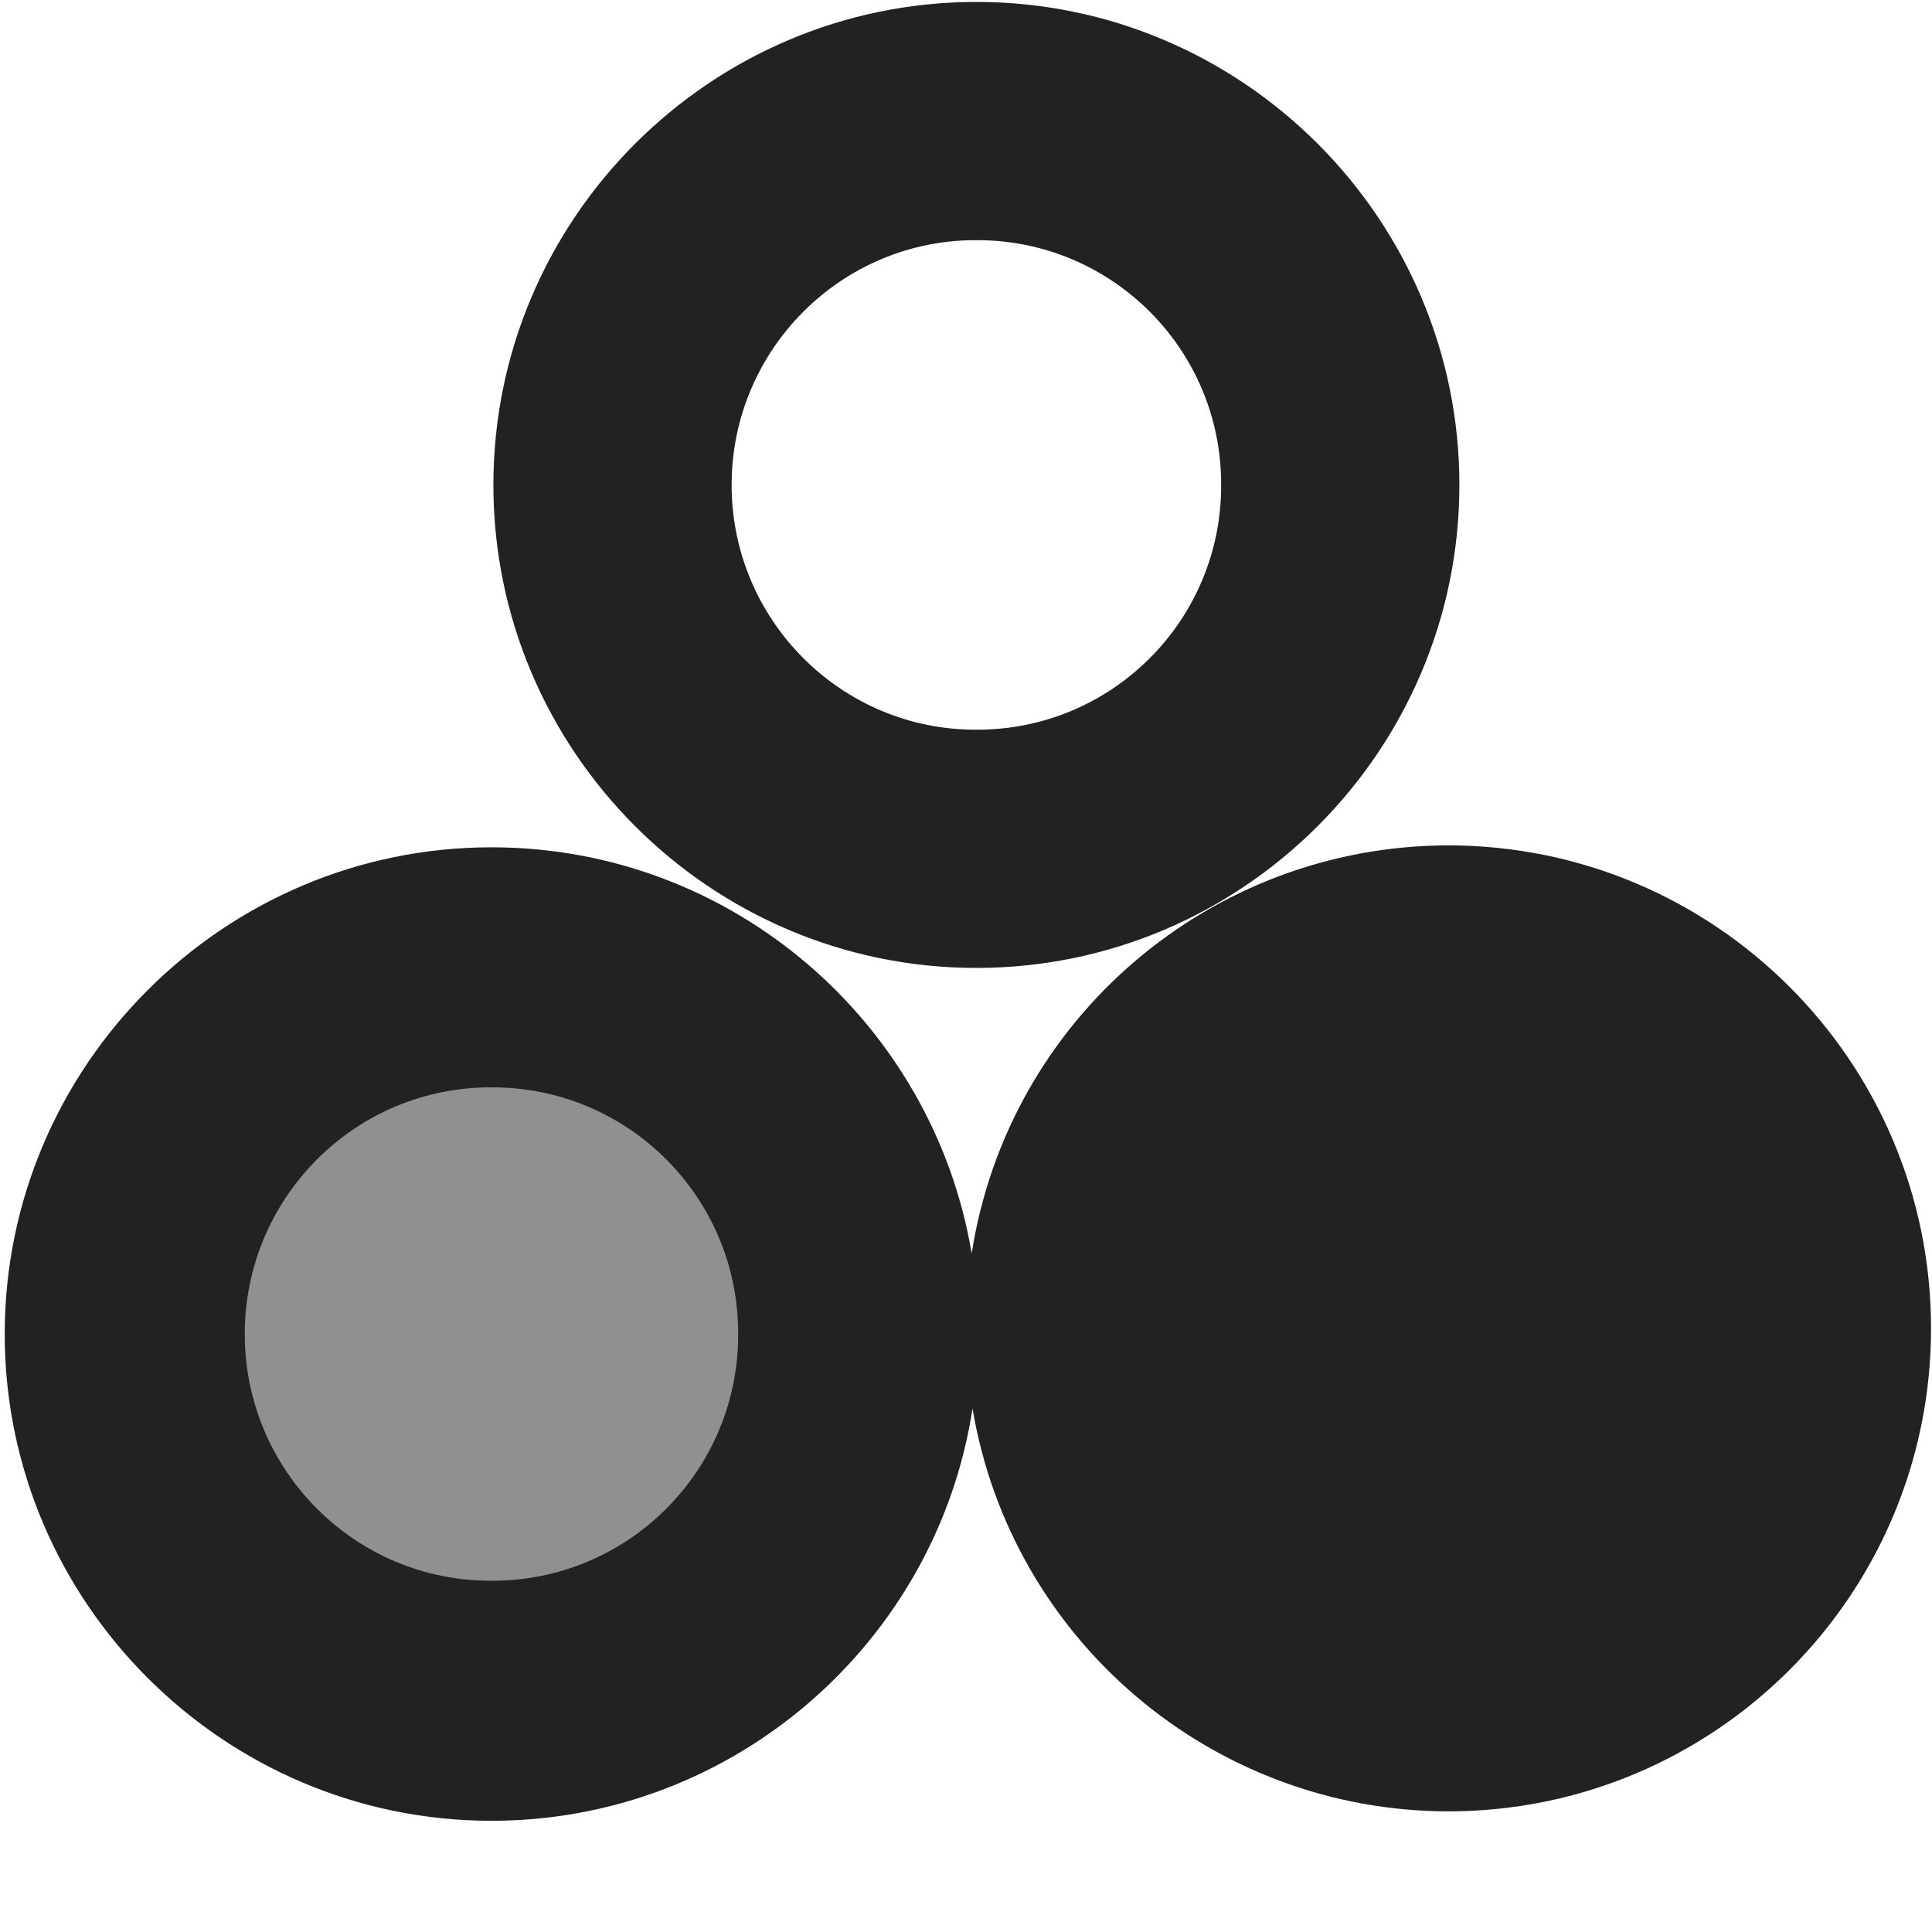
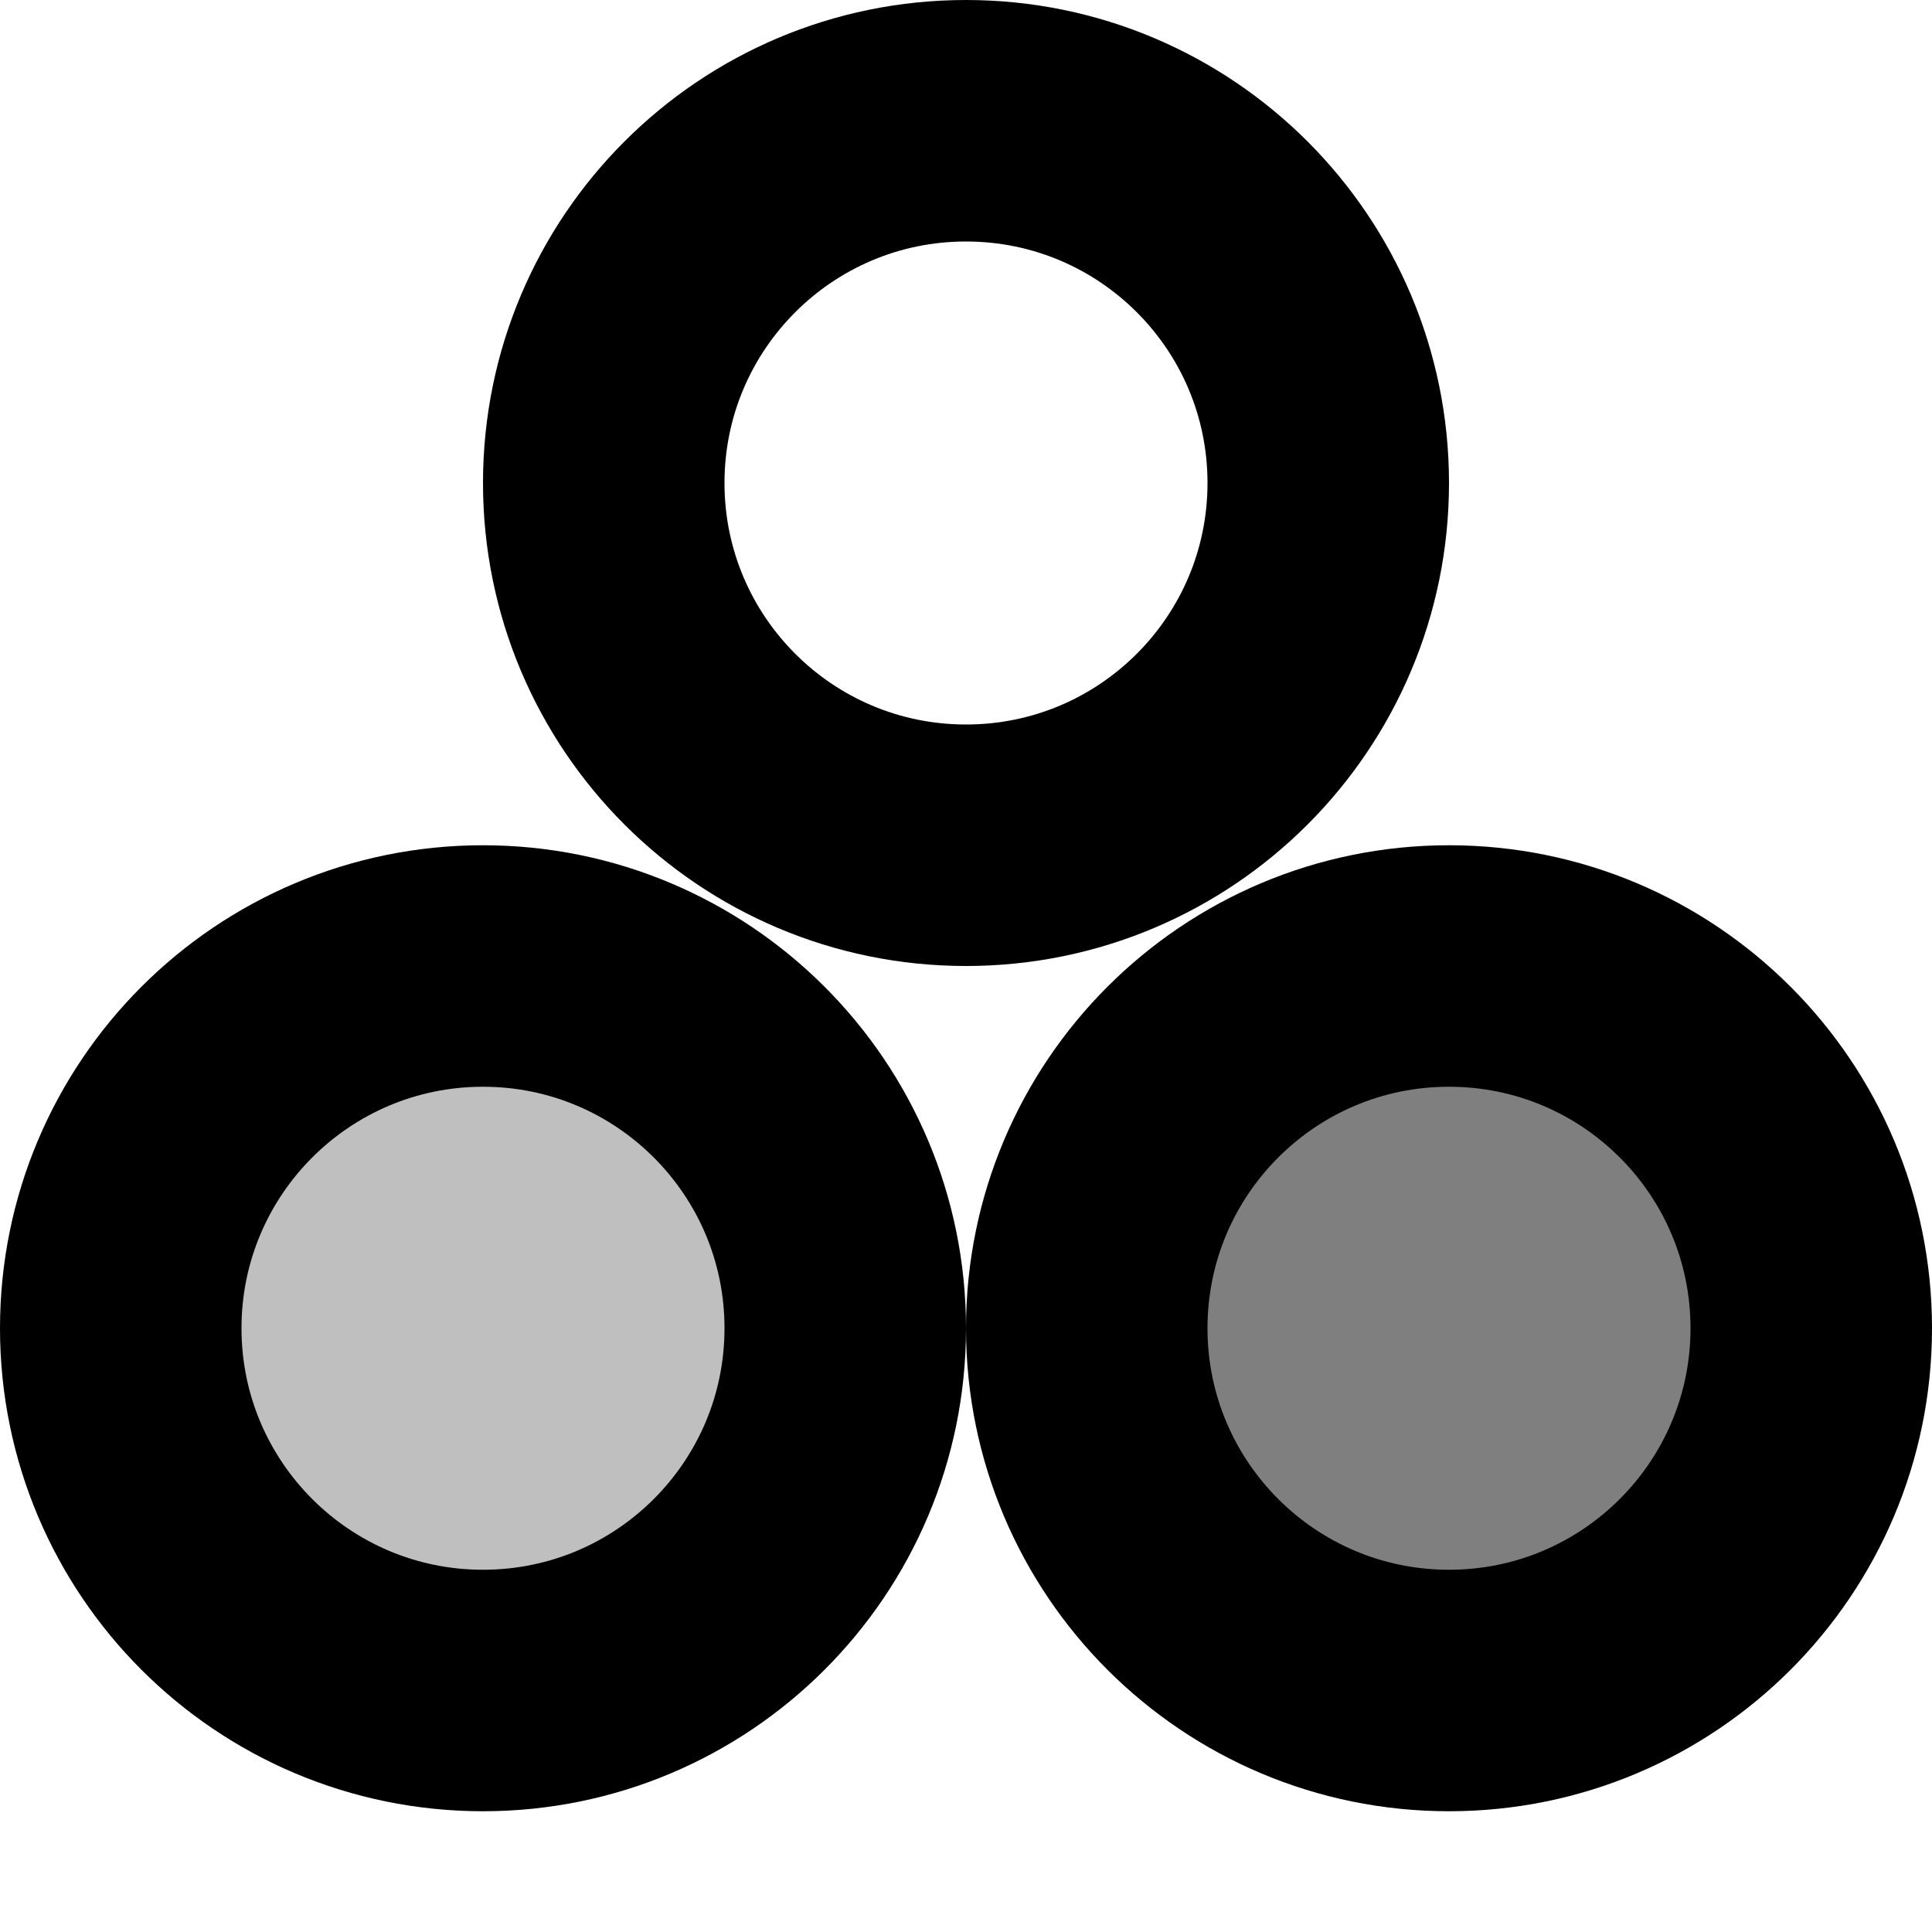
- <svg xmlns="http://www.w3.org/2000/svg" height="16px" viewBox="0 0 16 16" width="16px">
-   <g fill="#222222">
-     <path d="m 8.086 0.016 c -2.203 0 -4 1.797 -4 4 s 1.797 4 4 4 c 2.203 0 4 -1.797 4 -4 s -1.797 -4 -4 -4 z m 0 1.973 c 1.121 -0.004 2.031 0.906 2.027 2.027 c 0.004 1.121 -0.906 2.031 -2.027 2.027 c -1.117 0.004 -2.027 -0.906 -2.027 -2.027 s 0.91 -2.031 2.027 -2.027 z m 3.906 5.012 c -1.965 0.004 -3.641 1.434 -3.945 3.379 c -0.32 -1.906 -1.98 -3.363 -3.977 -3.363 c -2.219 0 -4.031 1.812 -4.031 4.031 s 1.812 4.031 4.031 4.031 c 2.012 0 3.688 -1.484 3.984 -3.414 c 0.324 1.922 1.988 3.332 3.938 3.336 c 2.211 0 4 -1.793 4 -4 s -1.789 -4 -4 -4 z m -7.922 2.004 c 1.133 -0.004 2.047 0.914 2.043 2.043 c 0.004 1.129 -0.91 2.047 -2.043 2.043 c -1.129 0.004 -2.043 -0.914 -2.043 -2.043 s 0.914 -2.047 2.043 -2.043 z m 0 0" />
-     <path d="m 6.898 11 c 0 1.555 -1.258 2.812 -2.812 2.812 c -1.551 0 -2.809 -1.258 -2.809 -2.812 s 1.258 -2.812 2.809 -2.812 c 1.555 0 2.812 1.258 2.812 2.812 z m 0 0" fill-opacity="0.502" />
-   </g>
+ <svg xmlns="http://www.w3.org/2000/svg" xmlns:ns1="https://www.gtk.org/grappa" ns1:rendering="symbolic" width="16" height="16" ns1:version="1" ns1:state="0" ns1:state-names="outline filled empty">
+   <path d="M 11 4 C 11 5.657, 9.657 7, 8 7 C 6.343 7, 5 5.657, 5 4 C 5 2.343, 6.343 1, 8 1 C 9.657 1, 11 2.343, 11 4 Z" id="top" ns1:states="outline filled" stroke-width="2" stroke-linecap="round" stroke-linejoin="round" stroke="rgb(0,0,0)" fill="none" class="foreground-stroke transparent-fill" ns1:stroke="foreground" ns1:stroke-minwidth="25%" ns1:stroke-maxwidth="150%">
+     </path>
+   <path visibility="hidden" d="M 15 11 C 15 12.657, 13.657 14, 12 14 C 10.343 14, 9 12.657, 9 11 C 9 9.343, 10.343 8, 12 8 C 13.657 8, 15 9.343, 15 11 Z" id="bottom-right" ns1:states="filled" stroke-width="2" stroke-linecap="round" stroke-linejoin="round" stroke="rgb(0,0,0)" fill-rule="nonzero" fill="rgb(0,0,0)" class="foreground-stroke foreground-fill" ns1:stroke="foreground" ns1:fill="foreground" ns1:stroke-minwidth="25%" ns1:stroke-maxwidth="150%">
+     </path>
+   <path visibility="hidden" d="M 7 11 C 7 12.657, 5.657 14, 4 14 C 2.343 14, 1 12.657, 1 11 C 1 9.343, 2.343 8, 4 8 C 5.657 8, 7 9.343, 7 11 Z" id="bottom-left" ns1:states="filled" stroke-width="2" stroke-linecap="round" stroke-linejoin="round" stroke="rgb(0,0,0)" fill-rule="nonzero" fill-opacity="0.5" fill="rgb(0,0,0)" class="foreground-stroke foreground-fill" ns1:stroke="foreground" ns1:fill="foreground" ns1:stroke-minwidth="25%" ns1:stroke-maxwidth="150%">
+     </path>
+   <path d="M 15 11 C 15 12.657, 13.657 14, 12 14 C 10.343 14, 9 12.657, 9 11 C 9 9.343, 10.343 8, 12 8 C 13.657 8, 15 9.343, 15 11 Z" id="bottom-right-force-outline" ns1:states="outline" stroke-width="2" stroke-linecap="round" stroke-linejoin="round" stroke="rgb(0,0,0)" fill-rule="nonzero" fill-opacity="0.5" fill="rgb(0,0,0)" class="foreground-stroke foreground-fill" ns1:stroke="foreground" ns1:fill="foreground" ns1:stroke-minwidth="25%" ns1:stroke-maxwidth="150%">
+     </path>
+   <path d="M 7 11 C 7 12.657, 5.657 14, 4 14 C 2.343 14, 1 12.657, 1 11 C 1 9.343, 2.343 8, 4 8 C 5.657 8, 7 9.343, 7 11 Z" id="bottom-left-force-outline" ns1:states="outline" stroke-width="2" stroke-linecap="round" stroke-linejoin="round" stroke="rgb(0,0,0)" fill-rule="nonzero" fill-opacity="0.25" fill="rgb(0,0,0)" class="foreground-stroke foreground-fill" ns1:stroke="foreground" ns1:fill="foreground" ns1:stroke-minwidth="25%" ns1:stroke-maxwidth="150%">
+     </path>
</svg>
